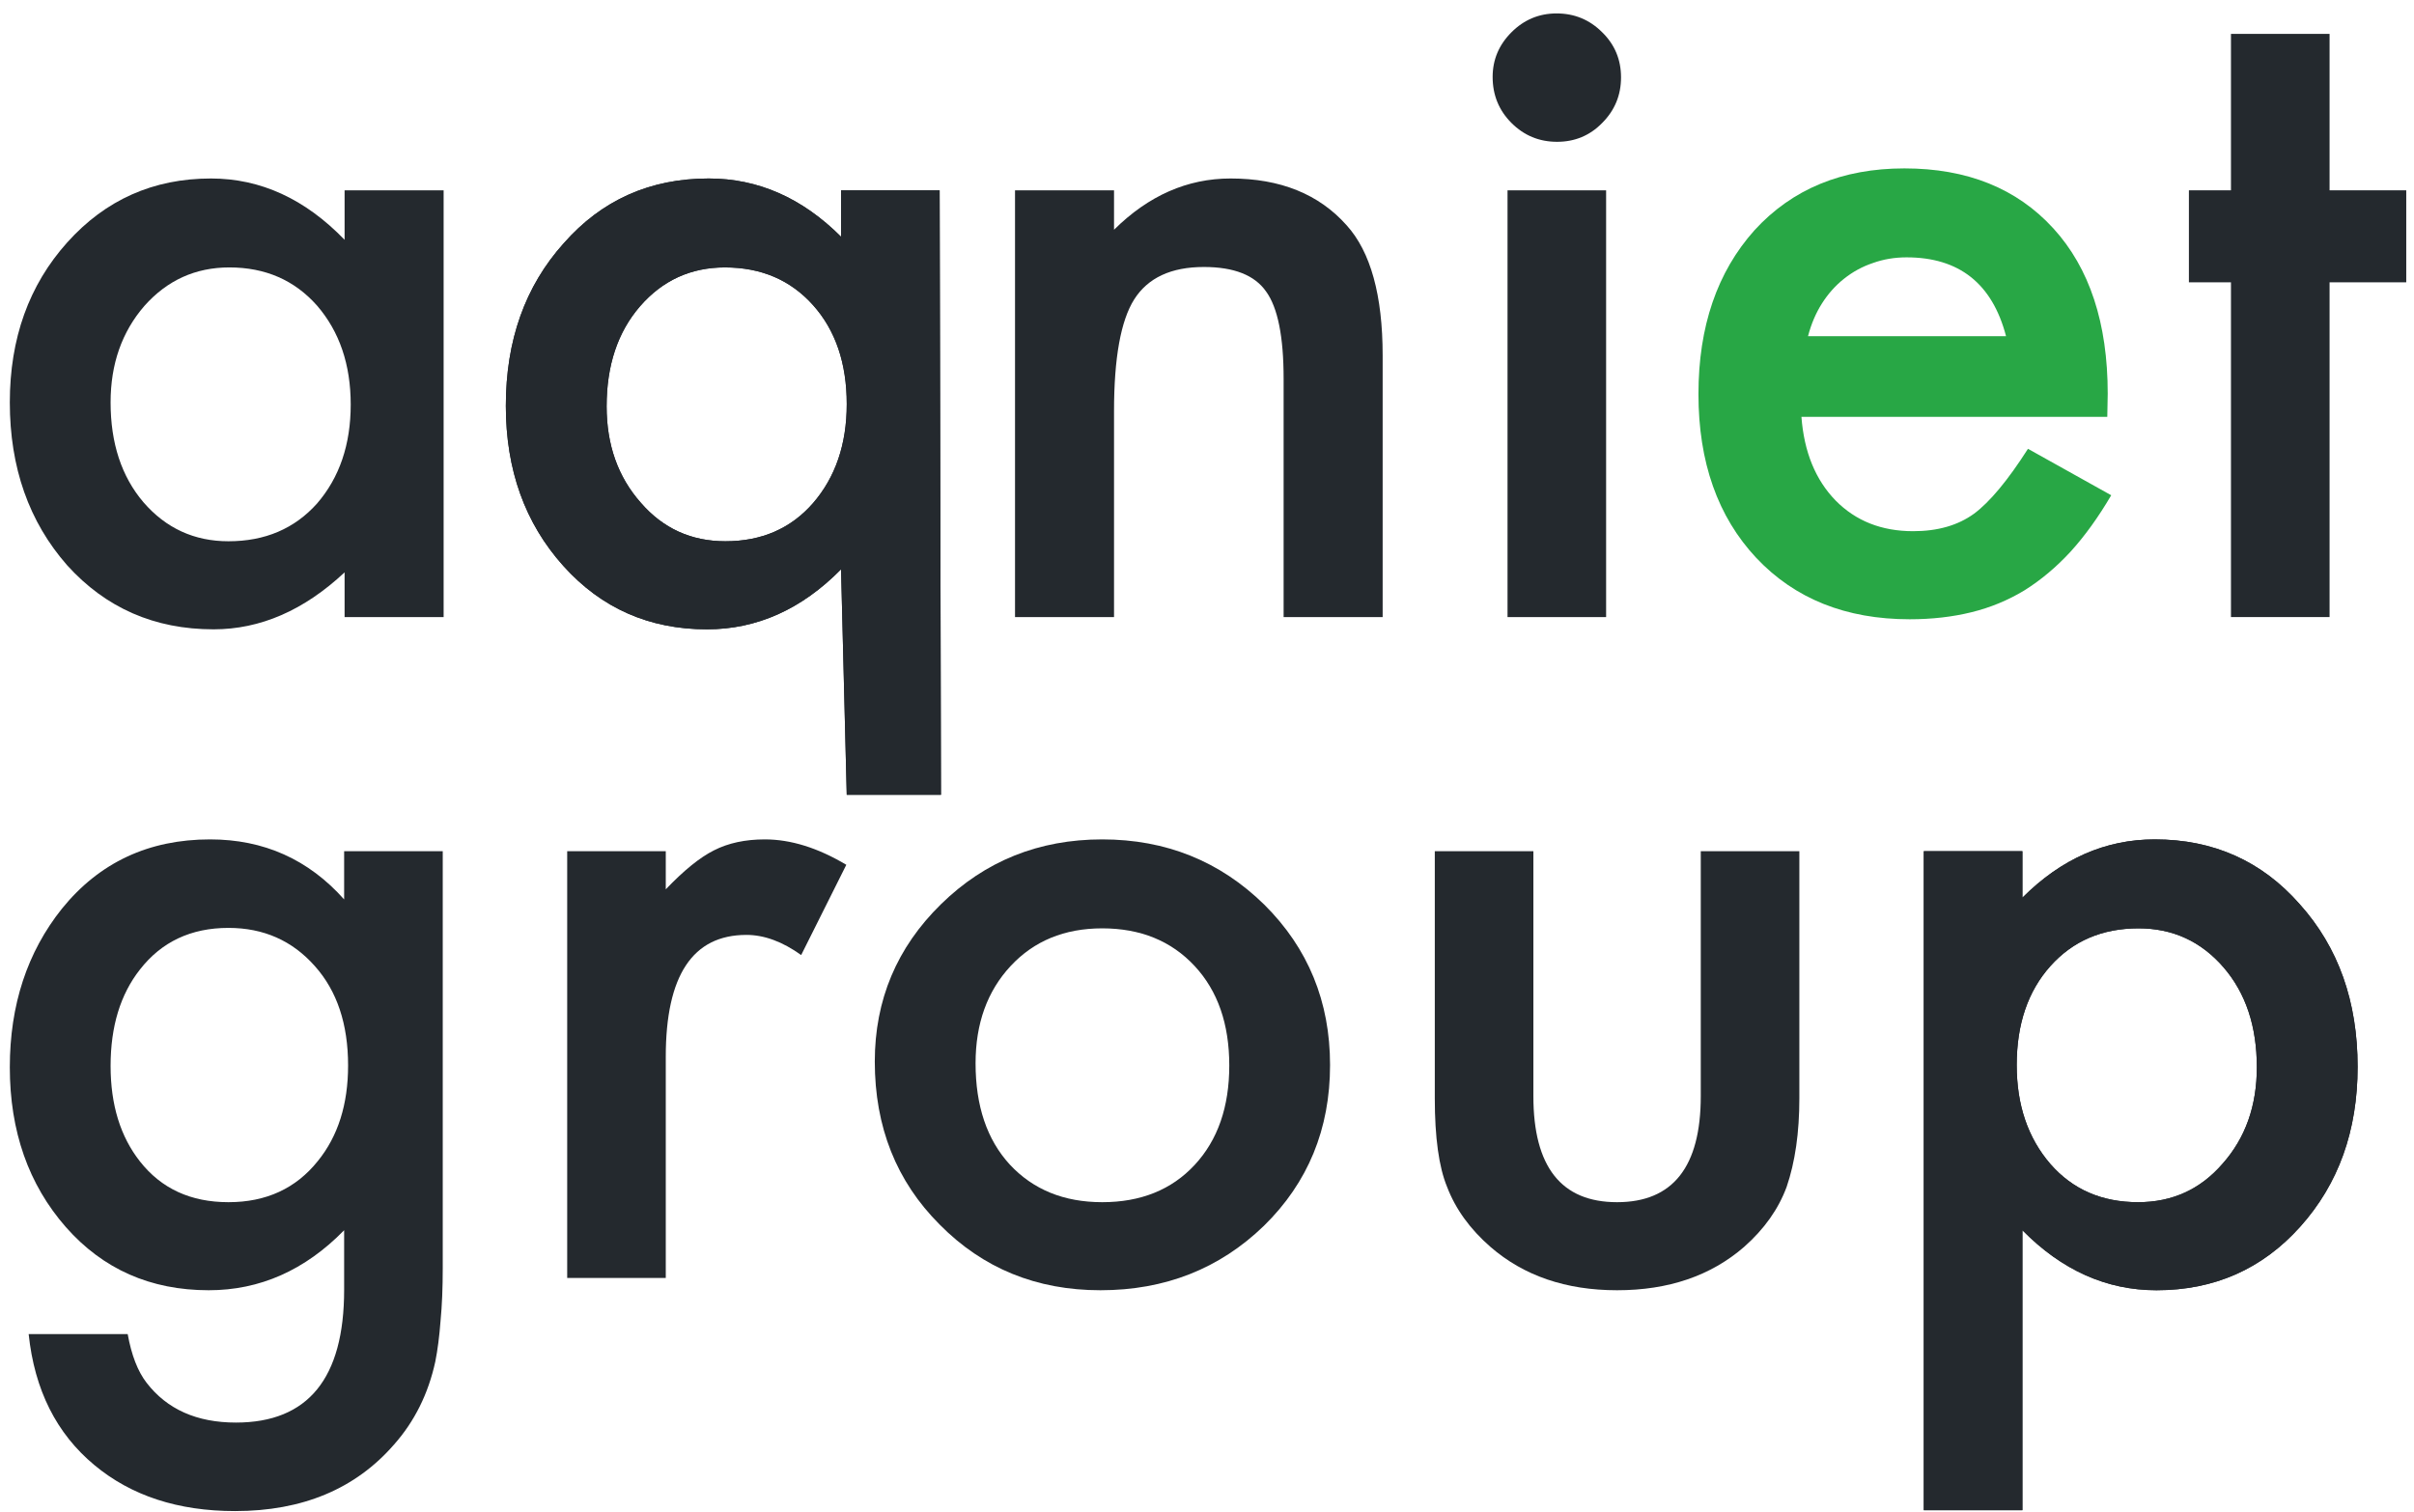
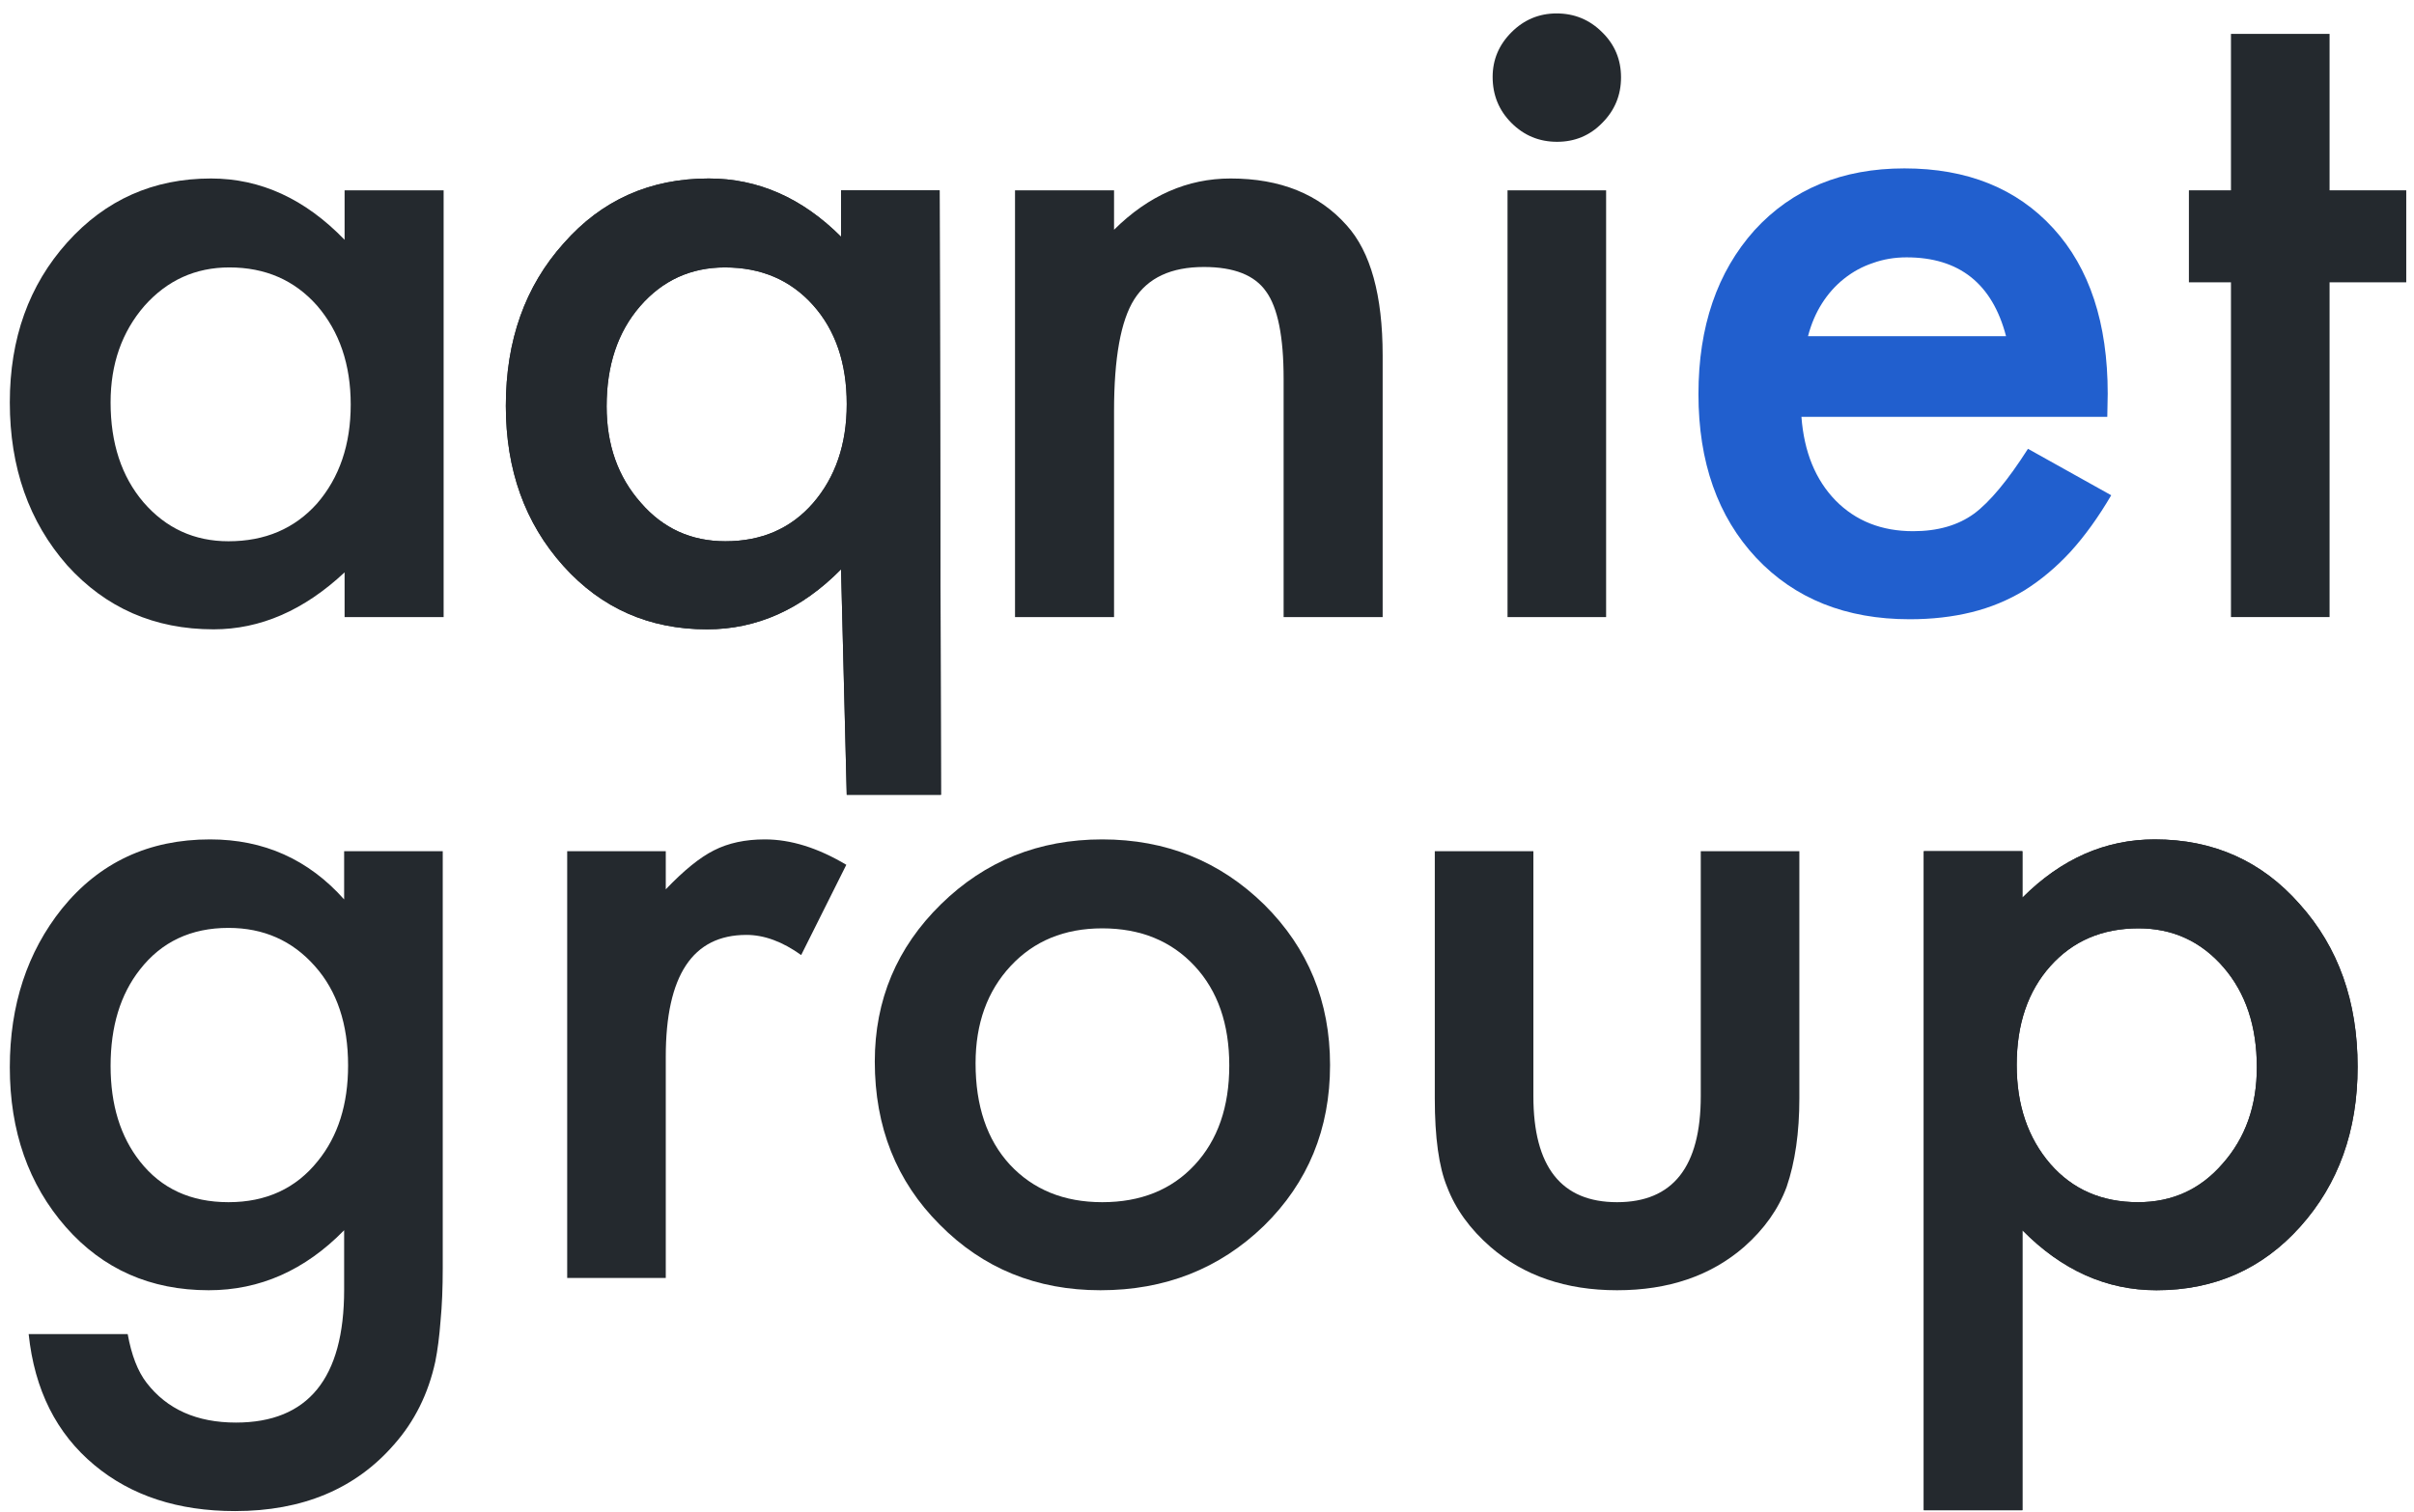
<svg xmlns="http://www.w3.org/2000/svg" width="123" height="77" viewBox="0 0 123 77" fill="none">
  <path d="M17.558 9.698H22.604V31.444H17.558V29.166C15.489 31.102 13.264 32.069 10.882 32.069C7.875 32.069 5.39 30.982 3.425 28.809C1.475 26.591 0.5 23.823 0.5 20.504C0.5 17.244 1.475 14.528 3.425 12.354C5.375 10.181 7.816 9.095 10.748 9.095C13.278 9.095 15.548 10.137 17.558 12.22V9.698ZM5.635 20.504C5.635 22.588 6.193 24.284 7.31 25.594C8.456 26.919 9.9 27.581 11.641 27.581C13.502 27.581 15.005 26.941 16.151 25.661C17.297 24.337 17.87 22.654 17.87 20.615C17.87 18.576 17.297 16.894 16.151 15.569C15.005 14.275 13.517 13.627 11.686 13.627C9.959 13.627 8.515 14.282 7.354 15.592C6.208 16.917 5.635 18.554 5.635 20.504Z" fill="#24292E" />
-   <path d="M51.718 9.698H56.763V11.707C58.52 9.966 60.499 9.095 62.702 9.095C65.233 9.095 67.205 9.891 68.619 11.484C69.839 12.838 70.45 15.049 70.45 18.115V31.444H65.404V19.298C65.404 17.155 65.106 15.674 64.511 14.855C63.93 14.021 62.873 13.605 61.34 13.605C59.673 13.605 58.49 14.155 57.79 15.257C57.106 16.343 56.763 18.241 56.763 20.95V31.444H51.718V9.698Z" fill="#24292E" />
+   <path d="M51.718 9.698H56.764V11.707C58.52 9.965 60.499 9.095 62.702 9.095C65.233 9.095 67.205 9.891 68.619 11.484C69.839 12.838 70.45 15.049 70.45 18.115V31.444H65.404V19.298C65.404 17.155 65.106 15.674 64.511 14.855C63.93 14.021 62.874 13.605 61.34 13.605C59.673 13.605 58.49 14.155 57.791 15.257C57.106 16.343 56.764 18.241 56.764 20.95V31.444H51.718V9.698Z" fill="#24292E" />
  <path d="M81.836 9.698V31.444H76.813V9.698H81.836ZM76.054 3.921C76.054 3.043 76.374 2.284 77.014 1.644C77.654 1.004 78.42 0.684 79.313 0.684C80.221 0.684 80.995 1.004 81.635 1.644C82.275 2.269 82.596 3.036 82.596 3.944C82.596 4.852 82.275 5.626 81.635 6.266C81.01 6.906 80.244 7.226 79.336 7.226C78.428 7.226 77.654 6.906 77.014 6.266C76.374 5.626 76.054 4.844 76.054 3.921Z" fill="#24292E" />
  <path d="M118.698 14.386V31.444H113.674V14.386H111.531V9.698H113.674V1.727H118.698V9.698H122.605V14.386H118.698Z" fill="#24292E" />
  <path d="M22.559 64.609C22.559 65.636 22.522 66.536 22.447 67.31C22.388 68.099 22.298 68.791 22.179 69.387C21.822 71.024 21.122 72.43 20.081 73.606C18.116 75.869 15.414 77 11.976 77C9.073 77 6.685 76.219 4.809 74.656C2.874 73.048 1.758 70.823 1.46 67.98H6.506C6.699 69.052 7.019 69.878 7.466 70.458C8.508 71.813 10.026 72.49 12.021 72.49C15.697 72.49 17.535 70.235 17.535 65.725V62.689C15.541 64.728 13.241 65.747 10.636 65.747C7.674 65.747 5.248 64.676 3.358 62.532C1.453 60.359 0.5 57.643 0.5 54.383C0.5 51.213 1.386 48.519 3.157 46.301C5.062 43.949 7.578 42.773 10.703 42.773C13.442 42.773 15.719 43.793 17.535 45.832V43.376H22.559V64.609ZM17.736 54.294C17.736 52.18 17.171 50.491 16.039 49.226C14.893 47.931 13.427 47.283 11.641 47.283C9.736 47.283 8.232 47.99 7.131 49.404C6.134 50.669 5.635 52.307 5.635 54.316C5.635 56.296 6.134 57.918 7.131 59.183C8.218 60.568 9.721 61.26 11.641 61.26C13.561 61.26 15.079 60.56 16.196 59.161C17.223 57.896 17.736 56.273 17.736 54.294Z" fill="#24292E" />
-   <path d="M28.9 43.376H33.923V45.318C34.846 44.351 35.665 43.688 36.379 43.331C37.108 42.959 37.972 42.773 38.969 42.773C40.294 42.773 41.678 43.205 43.122 44.068L40.822 48.667C39.87 47.983 38.939 47.64 38.031 47.64C35.292 47.64 33.923 49.709 33.923 53.847V65.122H28.9V43.376Z" fill="#24292E" />
+   <path d="M28.9 43.376H33.923V45.318C34.846 44.351 35.665 43.688 36.379 43.331C37.108 42.959 37.972 42.773 38.969 42.773C40.294 42.773 41.678 43.205 43.122 44.068L40.822 48.667C39.87 47.983 38.939 47.64 38.031 47.64C35.293 47.64 33.923 49.709 33.923 53.847V65.122H28.9V43.376Z" fill="#24292E" />
  <path d="M44.573 54.093C44.573 50.952 45.697 48.28 47.944 46.078C50.192 43.875 52.931 42.773 56.161 42.773C59.405 42.773 62.159 43.882 64.421 46.1C66.654 48.318 67.77 51.041 67.77 54.271C67.77 57.531 66.647 60.262 64.399 62.465C62.137 64.653 59.361 65.747 56.071 65.747C52.812 65.747 50.08 64.631 47.877 62.398C45.674 60.196 44.573 57.427 44.573 54.093ZM49.708 54.182C49.708 56.355 50.289 58.074 51.45 59.34C52.64 60.62 54.211 61.26 56.161 61.26C58.125 61.26 59.696 60.627 60.871 59.362C62.047 58.097 62.635 56.407 62.635 54.294C62.635 52.18 62.047 50.491 60.871 49.226C59.681 47.946 58.111 47.306 56.161 47.306C54.24 47.306 52.685 47.946 51.494 49.226C50.303 50.506 49.708 52.158 49.708 54.182Z" fill="#24292E" />
  <path d="M78.13 43.376V55.857C78.13 59.459 79.552 61.26 82.394 61.26C85.237 61.26 86.659 59.459 86.659 55.857V43.376H91.682V55.968C91.682 57.71 91.467 59.213 91.035 60.478C90.618 61.609 89.896 62.629 88.869 63.537C87.172 65.011 85.014 65.747 82.394 65.747C79.79 65.747 77.639 65.011 75.942 63.537C74.9 62.629 74.163 61.609 73.732 60.478C73.315 59.466 73.107 57.963 73.107 55.968V43.376H78.13Z" fill="#24292E" />
  <path d="M103.047 76.955H98.023V43.376H103.047V45.743C105.026 43.763 107.274 42.773 109.789 42.773C112.781 42.773 115.245 43.875 117.18 46.078C119.144 48.266 120.127 51.027 120.127 54.361C120.127 57.62 119.152 60.337 117.202 62.51C115.267 64.668 112.826 65.747 109.879 65.747C107.333 65.747 105.056 64.728 103.047 62.689V76.955ZM114.992 54.383C114.992 52.299 114.426 50.602 113.295 49.293C112.149 47.968 110.705 47.306 108.963 47.306C107.118 47.306 105.622 47.946 104.476 49.226C103.33 50.506 102.757 52.188 102.757 54.271C102.757 56.311 103.33 57.992 104.476 59.317C105.607 60.612 107.095 61.26 108.941 61.26C110.683 61.26 112.119 60.605 113.25 59.295C114.411 57.985 114.992 56.348 114.992 54.383Z" fill="#24292E" />
  <path d="M103.047 76.955H98.023V43.376H103.047V45.743C105.026 43.763 107.274 42.773 109.789 42.773C112.781 42.773 115.245 43.875 117.18 46.078C119.144 48.266 120.127 51.027 120.127 54.361C120.127 57.62 119.152 60.337 117.202 62.51C115.267 64.668 112.826 65.747 109.879 65.747C107.333 65.747 105.056 64.728 103.047 62.689V76.955ZM114.992 54.383C114.992 52.299 114.426 50.602 113.295 49.293C112.149 47.968 110.705 47.306 108.963 47.306C107.118 47.306 105.622 47.946 104.476 49.226C103.33 50.506 102.757 52.188 102.757 54.271C102.757 56.311 103.33 57.992 104.476 59.317C105.607 60.612 107.095 61.26 108.941 61.26C110.683 61.26 112.119 60.605 113.25 59.295C114.411 57.985 114.992 56.348 114.992 54.383Z" fill="#24292E" />
  <path d="M43.144 40.5H47.944L47.877 9.698H42.854V12.064C40.874 10.085 38.627 9.095 36.111 9.095C33.119 9.095 30.656 10.196 28.721 12.399C26.756 14.587 25.774 17.348 25.774 20.682C25.774 23.942 26.749 26.659 28.699 28.832C30.634 30.99 33.075 32.069 36.022 32.069C38.567 32.069 40.844 31.049 42.854 29.01L43.144 40.5ZM30.909 20.705C30.909 18.621 31.475 16.924 32.606 15.614C33.752 14.29 35.196 13.627 36.937 13.627C38.783 13.627 40.279 14.267 41.425 15.547C42.571 16.827 43.144 18.509 43.144 20.593C43.144 22.632 42.571 24.314 41.425 25.639C40.294 26.934 38.805 27.581 36.96 27.581C35.218 27.581 33.782 26.926 32.651 25.617C31.489 24.307 30.909 22.669 30.909 20.705Z" fill="#24292E" />
  <path d="M43.144 40.5H47.944L47.877 9.698H42.854V12.064C40.874 10.085 38.627 9.095 36.111 9.095C33.119 9.095 30.656 10.196 28.721 12.399C26.756 14.587 25.774 17.348 25.774 20.682C25.774 23.942 26.749 26.659 28.699 28.832C30.634 30.99 33.075 32.069 36.022 32.069C38.567 32.069 40.844 31.049 42.854 29.01L43.144 40.5ZM30.909 20.705C30.909 18.621 31.475 16.924 32.606 15.614C33.752 14.29 35.196 13.627 36.937 13.627C38.783 13.627 40.279 14.267 41.425 15.547C42.571 16.827 43.144 18.509 43.144 20.593C43.144 22.632 42.571 24.314 41.425 25.639C40.294 26.934 38.805 27.581 36.96 27.581C35.218 27.581 33.782 26.926 32.651 25.617C31.489 24.307 30.909 22.669 30.909 20.705Z" fill="#24292E" />
-   <path d="M107.372 21.241H91.788C91.922 23.027 92.502 24.448 93.529 25.505C94.556 26.547 95.873 27.068 97.481 27.068C98.731 27.068 99.766 26.77 100.584 26.175C101.388 25.579 102.304 24.478 103.331 22.87L107.573 25.237C106.918 26.353 106.226 27.314 105.496 28.117C104.767 28.906 103.985 29.561 103.152 30.082C102.318 30.588 101.418 30.96 100.45 31.198C99.483 31.436 98.434 31.556 97.302 31.556C94.058 31.556 91.453 30.514 89.488 28.43C87.523 26.331 86.541 23.548 86.541 20.08C86.541 16.641 87.493 13.858 89.399 11.729C91.319 9.631 93.864 8.581 97.034 8.581C100.235 8.581 102.765 9.601 104.626 11.64C106.471 13.664 107.394 16.47 107.394 20.057L107.372 21.241ZM102.214 17.133C101.515 14.453 99.825 13.114 97.146 13.114C96.536 13.114 95.963 13.21 95.427 13.404C94.891 13.583 94.4 13.851 93.953 14.208C93.522 14.55 93.15 14.967 92.837 15.458C92.524 15.949 92.286 16.507 92.123 17.133H102.214Z" fill="#28A745" />
+   <path d="M107.372 21.241H91.788C91.922 23.027 92.502 24.448 93.529 25.505C94.556 26.547 95.873 27.068 97.481 27.068C98.731 27.068 99.766 26.77 100.584 26.175C101.388 25.579 102.304 24.478 103.331 22.87L107.573 25.237C106.918 26.353 106.226 27.313 105.496 28.117C104.767 28.906 103.985 29.561 103.152 30.082C102.318 30.588 101.418 30.96 100.45 31.198C99.483 31.436 98.434 31.555 97.302 31.555C94.058 31.555 91.453 30.514 89.488 28.43C87.523 26.331 86.541 23.548 86.541 20.079C86.541 16.641 87.493 13.858 89.399 11.729C91.319 9.631 93.864 8.581 97.034 8.581C100.235 8.581 102.765 9.601 104.626 11.64C106.471 13.664 107.394 16.47 107.394 20.057L107.372 21.241ZM102.214 17.132C101.515 14.453 99.825 13.114 97.146 13.114C96.536 13.114 95.963 13.21 95.427 13.404C94.891 13.582 94.4 13.85 93.953 14.208C93.522 14.55 93.15 14.967 92.837 15.458C92.524 15.949 92.286 16.507 92.123 17.132H102.214Z" fill="#215FCE" />
</svg>
